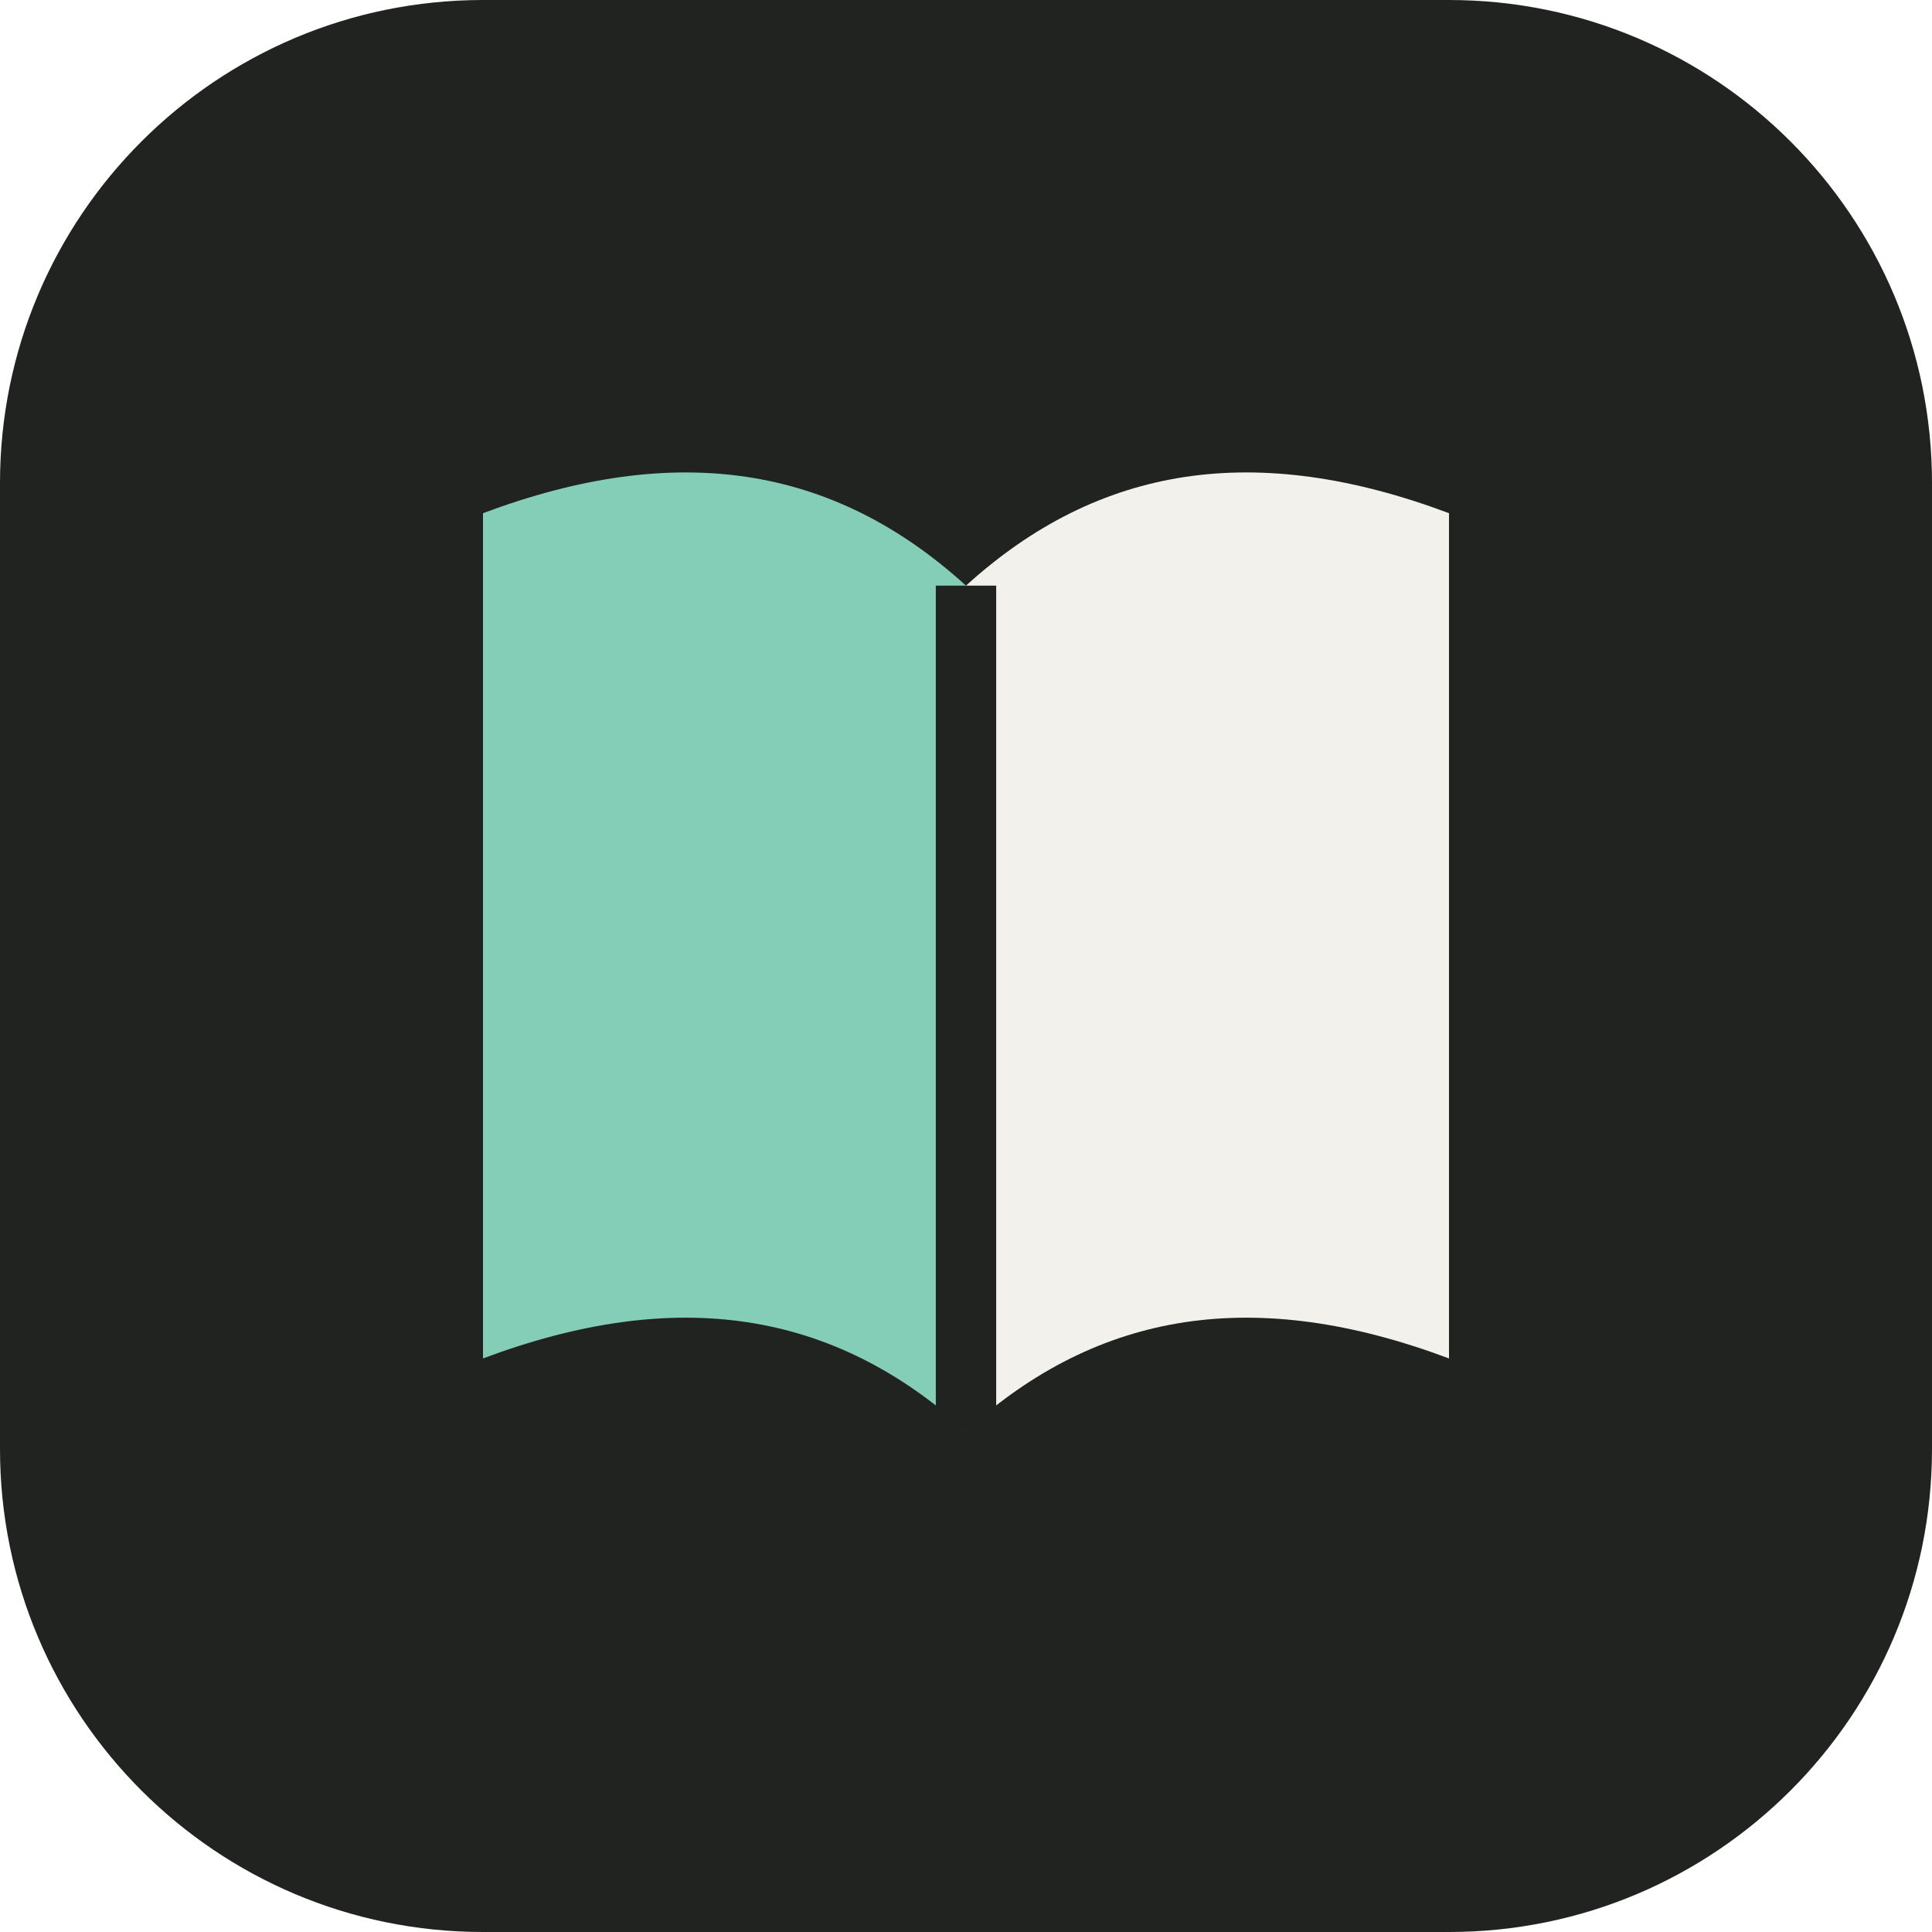
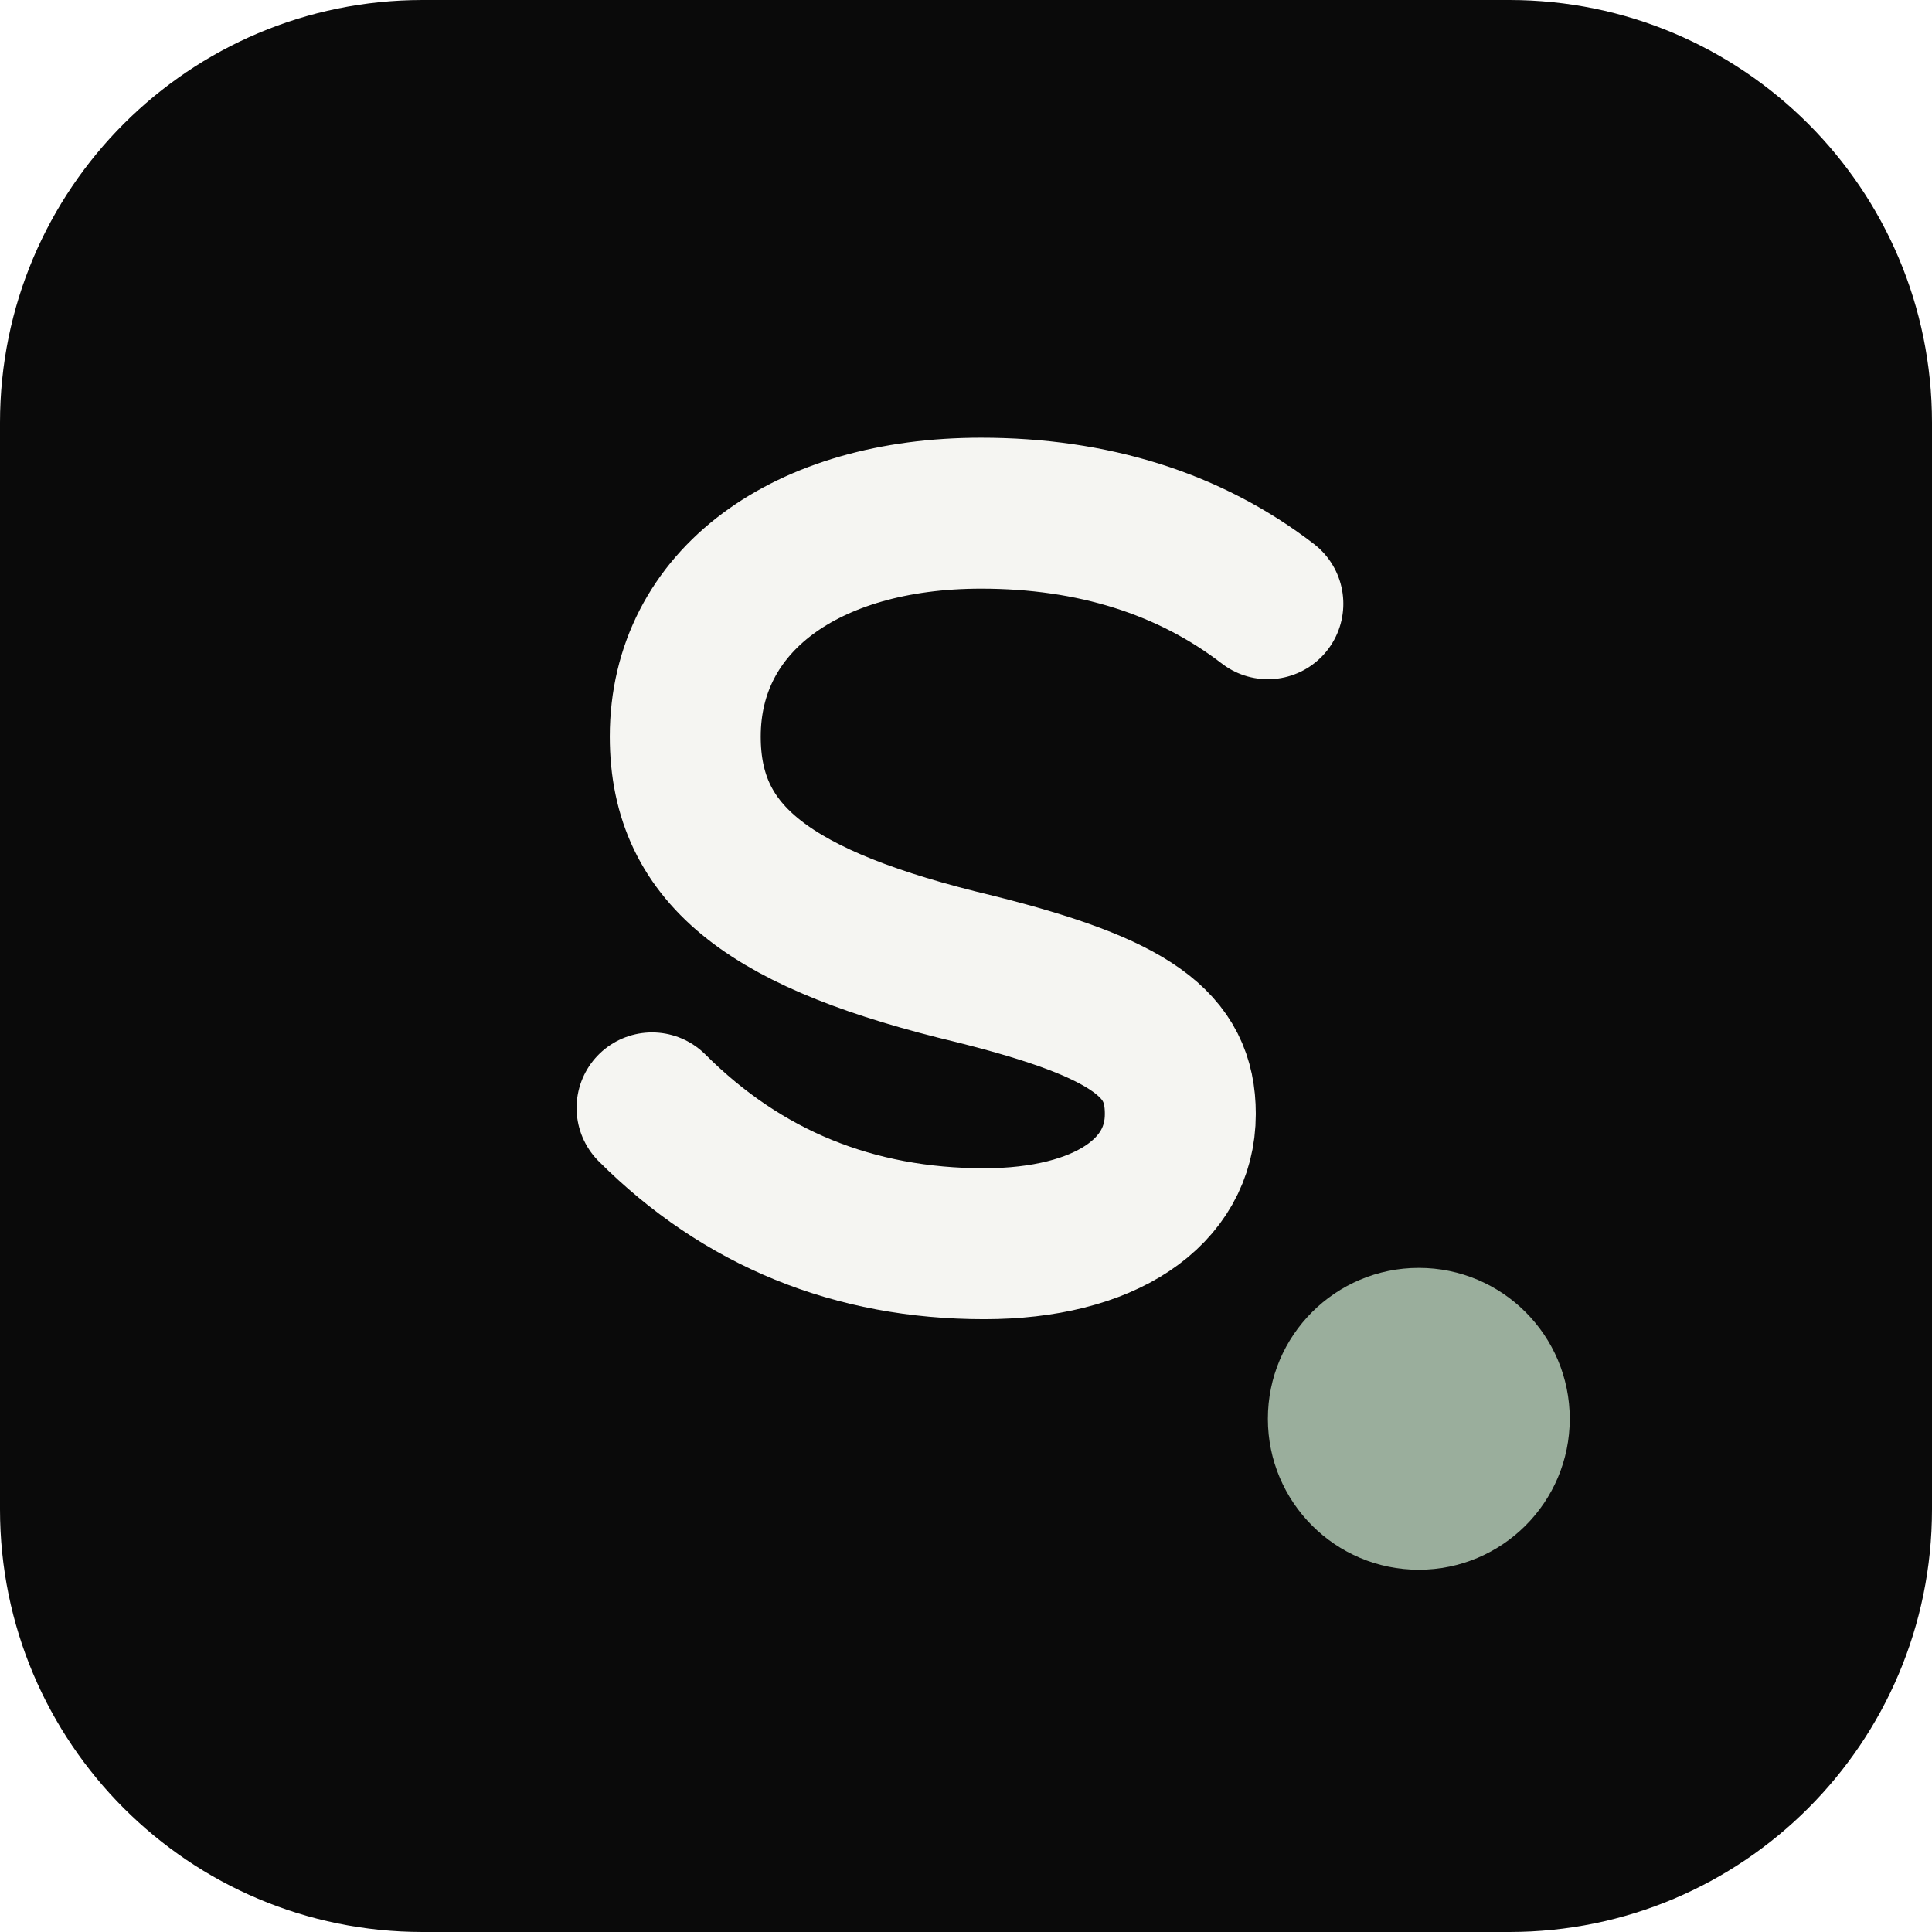
- <svg xmlns="http://www.w3.org/2000/svg" viewBox="0 0 32 32">
-   <rect width="32" height="32" rx="8" fill="#20231f" />
-   <path d="M8 8.5c3.2-1.2 5.8-.8 8 1.2v14c-2.2-2-4.8-2.4-8-1.2v-14Z" fill="#84cdb7" />
-   <path d="M24 8.5c-3.2-1.2-5.8-.8-8 1.2v14c2.2-2 4.8-2.4 8-1.2v-14Z" fill="#f3f1eb" />
-   <path d="M16 9.7v14" stroke="#20231f" stroke-width="1" />
+ <svg xmlns="http://www.w3.org/2000/svg" viewBox="0 0 64 64">
+   <rect width="64" height="64" rx="14" fill="#0a0a0a" />
+   <path d="M42 20c-2.6-2-5.8-3-9.5-3-5.8 0-9.8 2.9-9.8 7.4 0 4 2.9 6.1 9.6 7.7 5.2 1.3 6.8 2.5 6.8 4.8 0 2.6-2.5 4.3-6.5 4.3-4.3 0-8-1.5-11-4.5" fill="none" stroke="#f5f5f2" stroke-width="5" stroke-linecap="round" />
+   <circle cx="47" cy="47" r="5" fill="#9aae9c" />
</svg>
